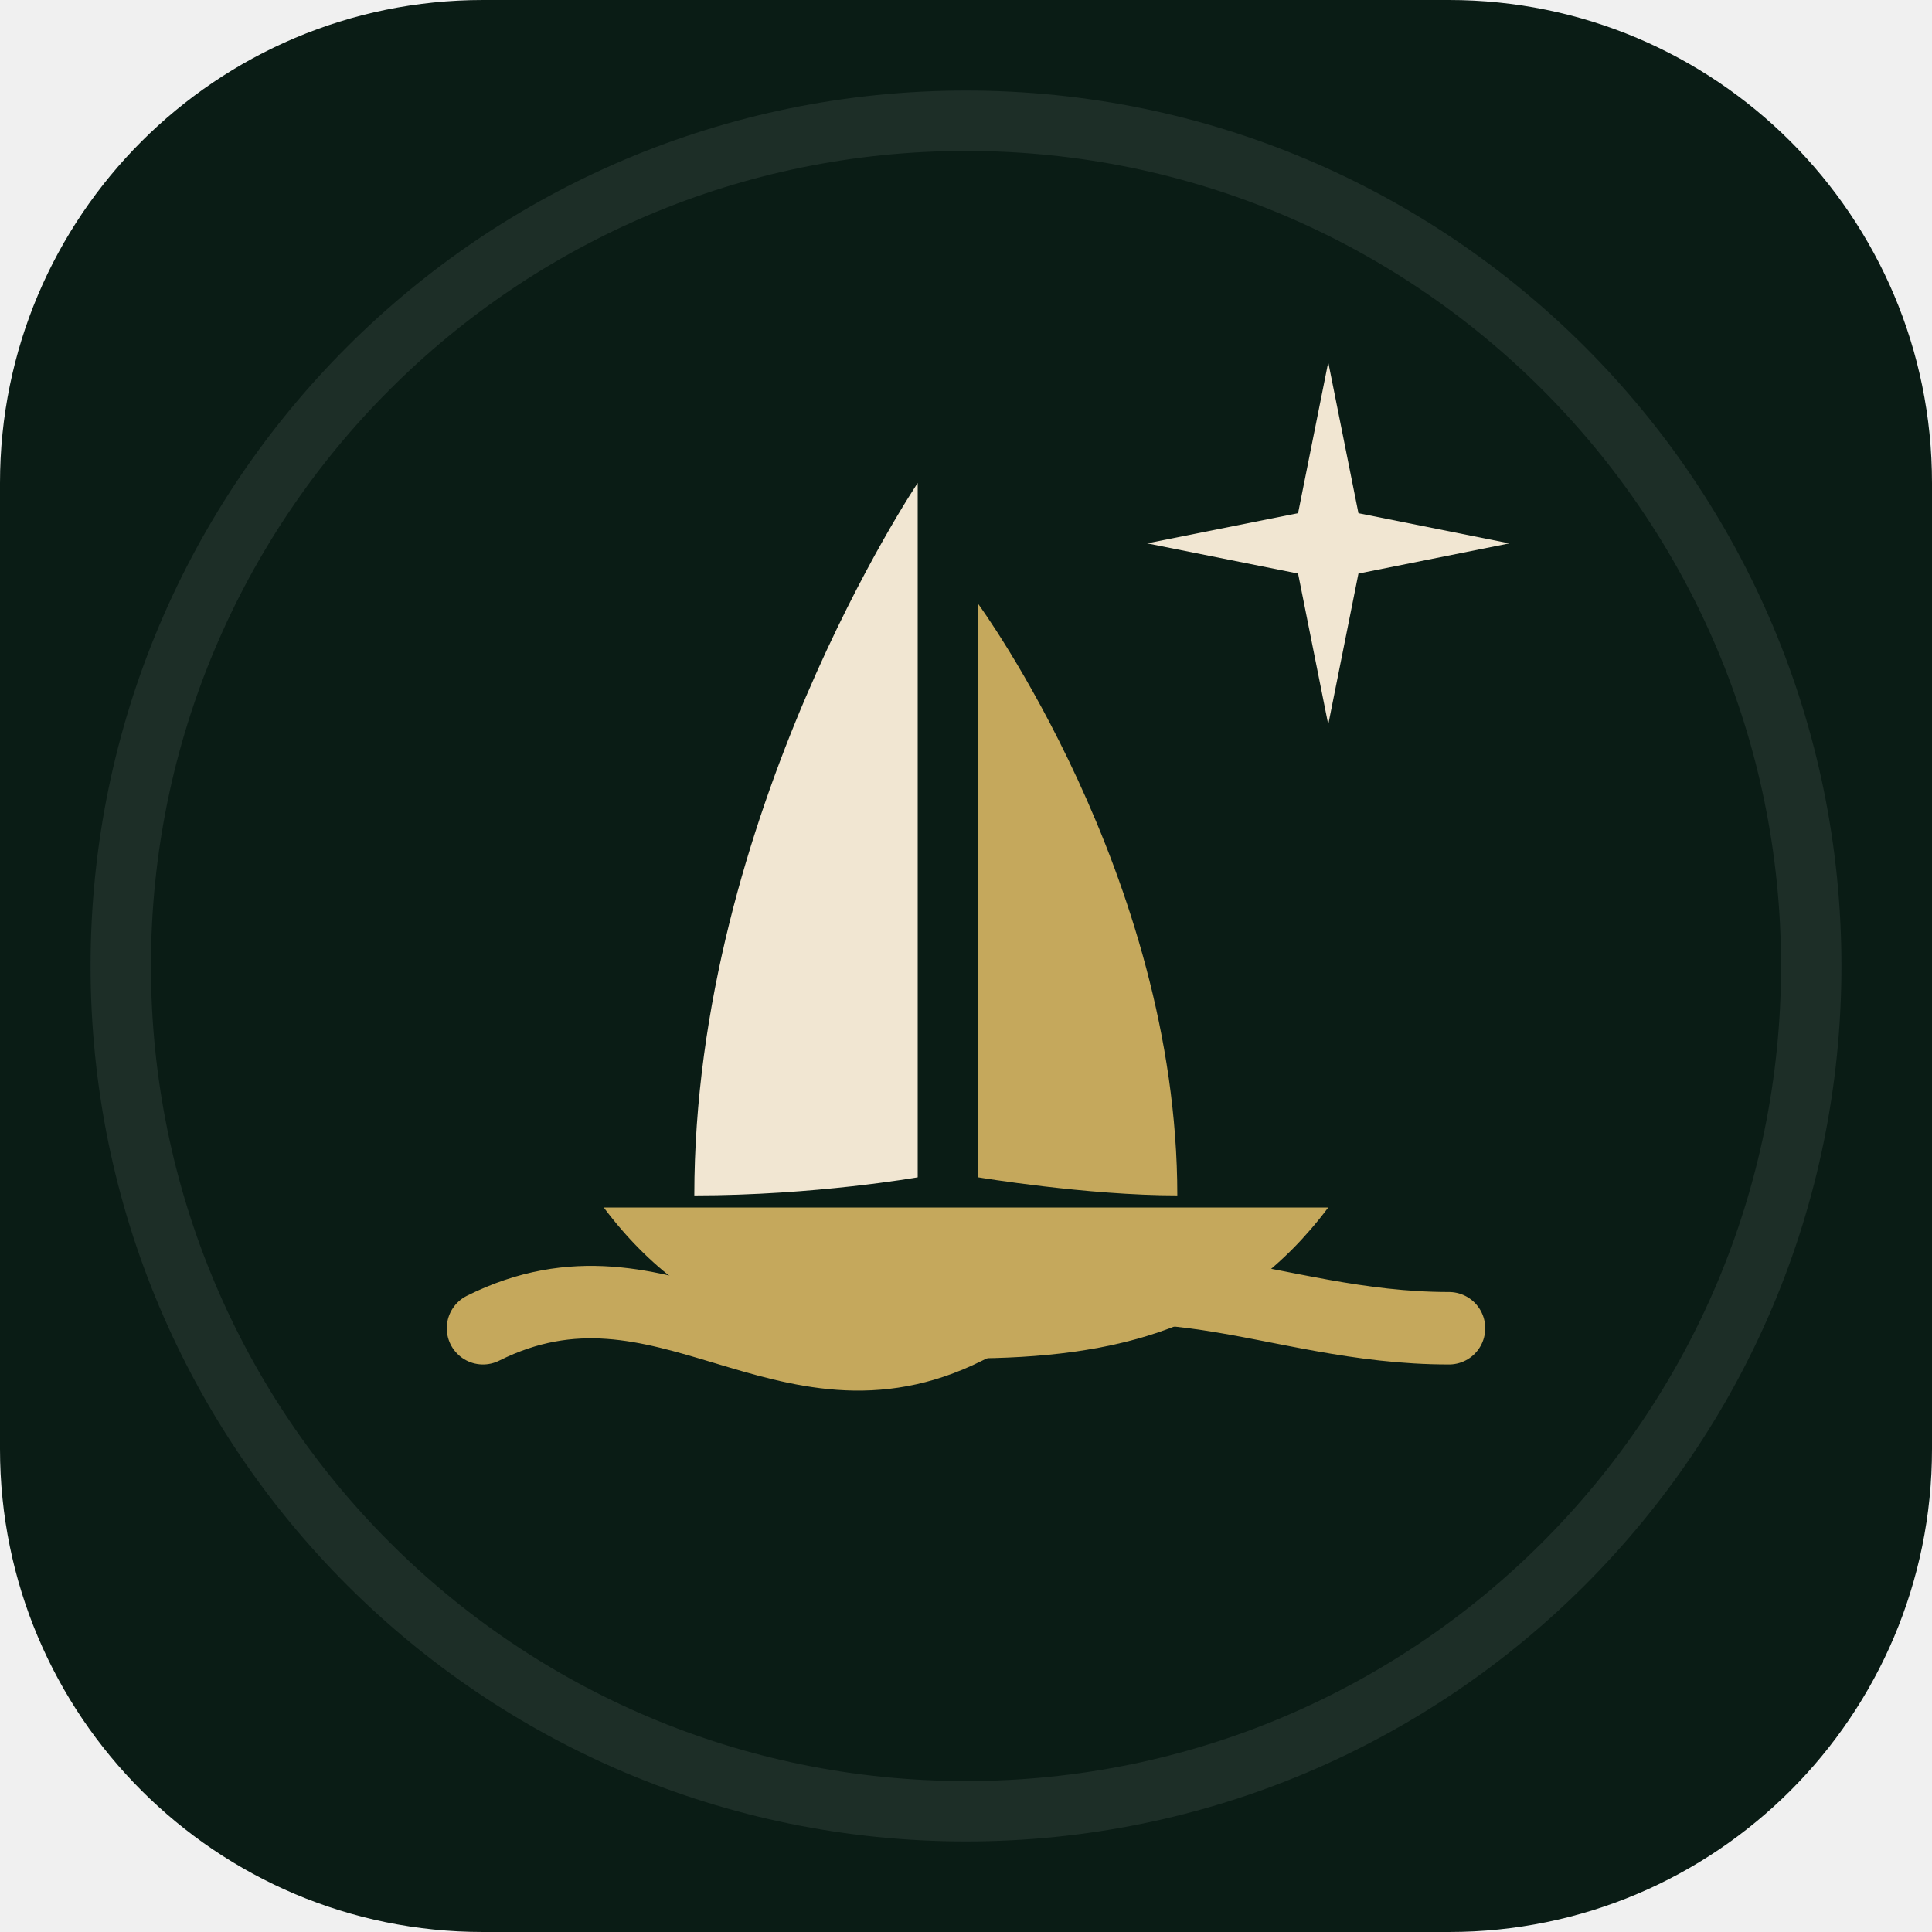
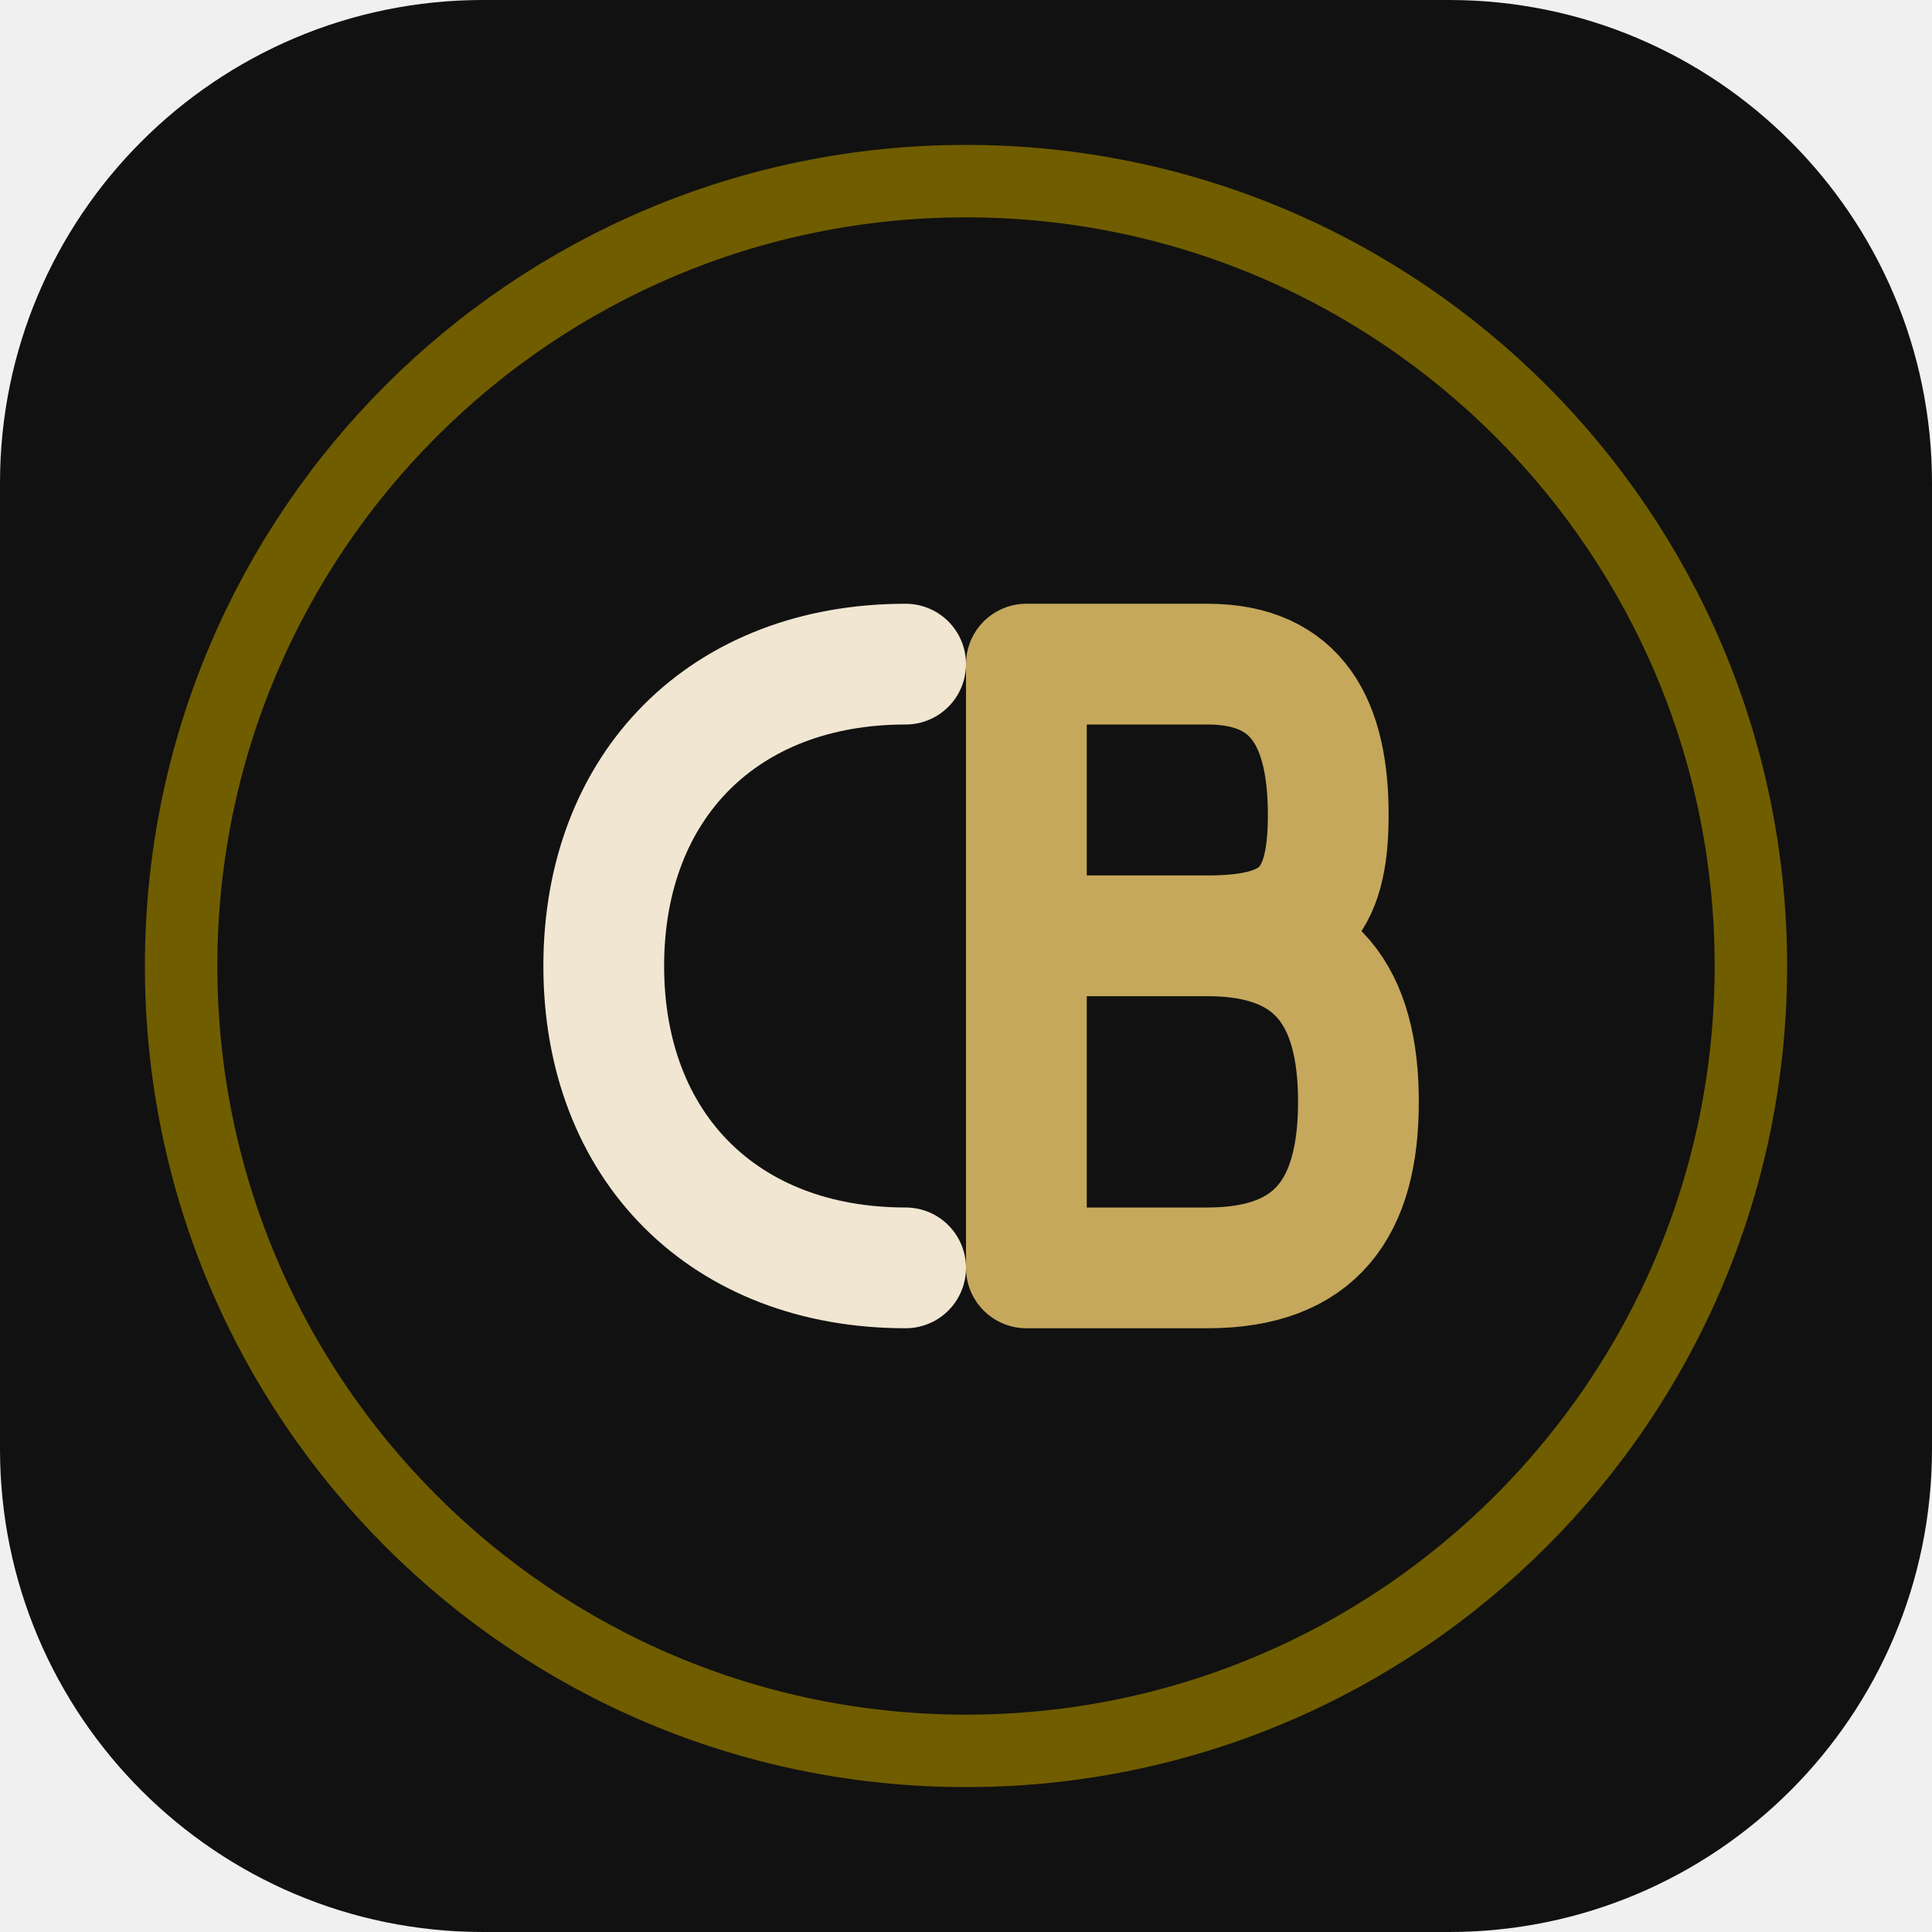
<svg xmlns="http://www.w3.org/2000/svg" viewBox="0 0 32 32" fill="none">
-   <rect width="32" height="32" rx="8" fill="#0A1C15" />
-   <circle cx="16" cy="16" r="14" stroke="#ffffff" stroke-opacity="0.08" stroke-width="1" />
-   <path d="M8 22 C11 20.5, 13 23.5, 16 22 C19 20.5, 21 22, 24 22" stroke="#C5A85C" stroke-width="1.2" stroke-linecap="round" />
-   <path d="M10 20 L22 20 C20.5 22, 18.5 22.5, 16 22.5 C13.5 22.5, 11.5 22, 10 20 Z" fill="#C5A85C" />
-   <path d="M15.2 8 C15.2 8, 11.5 13.5, 11.5 19.8 C13.5 19.8, 15.2 19.5, 15.2 19.5 L15.2 8 Z" fill="#F1E6D2" />
-   <path d="M16.2 10 C16.2 10, 19.5 14.5, 19.5 19.8 C18 19.8, 16.2 19.5, 16.2 19.5 L16.2 10 Z" fill="#C5A85C" />
-   <path d="M22 6 L22.5 8.5 L25 9 L22.5 9.5 L22 12 L21.5 9.5 L19 9 L21.5 8.5 Z" fill="#F1E6D2" />
+   <rect width="32" height="32" rx="8" fill="#111111" />
+   <circle cx="16" cy="16" r="13" stroke="#705d00" stroke-width="1.2" />
+   <path d="M15 11 C12 11, 10 13, 10 16 C10 19, 12 21, 15 21" stroke="#F1E6D2" stroke-width="2" stroke-linecap="round" fill="none" />
+   <path d="M17 21 V11 H20 C21.5 11, 22 12, 22 13.5 C22 15, 21.5 15.5, 20 15.5 H17 H20 C21.8 15.5, 22.5 16.5, 22.5 18.25 C22.5 20, 21.8 21, 20 21 H17" stroke="#C5A85C" stroke-width="2" stroke-linecap="round" stroke-linejoin="round" fill="none" />
</svg>
